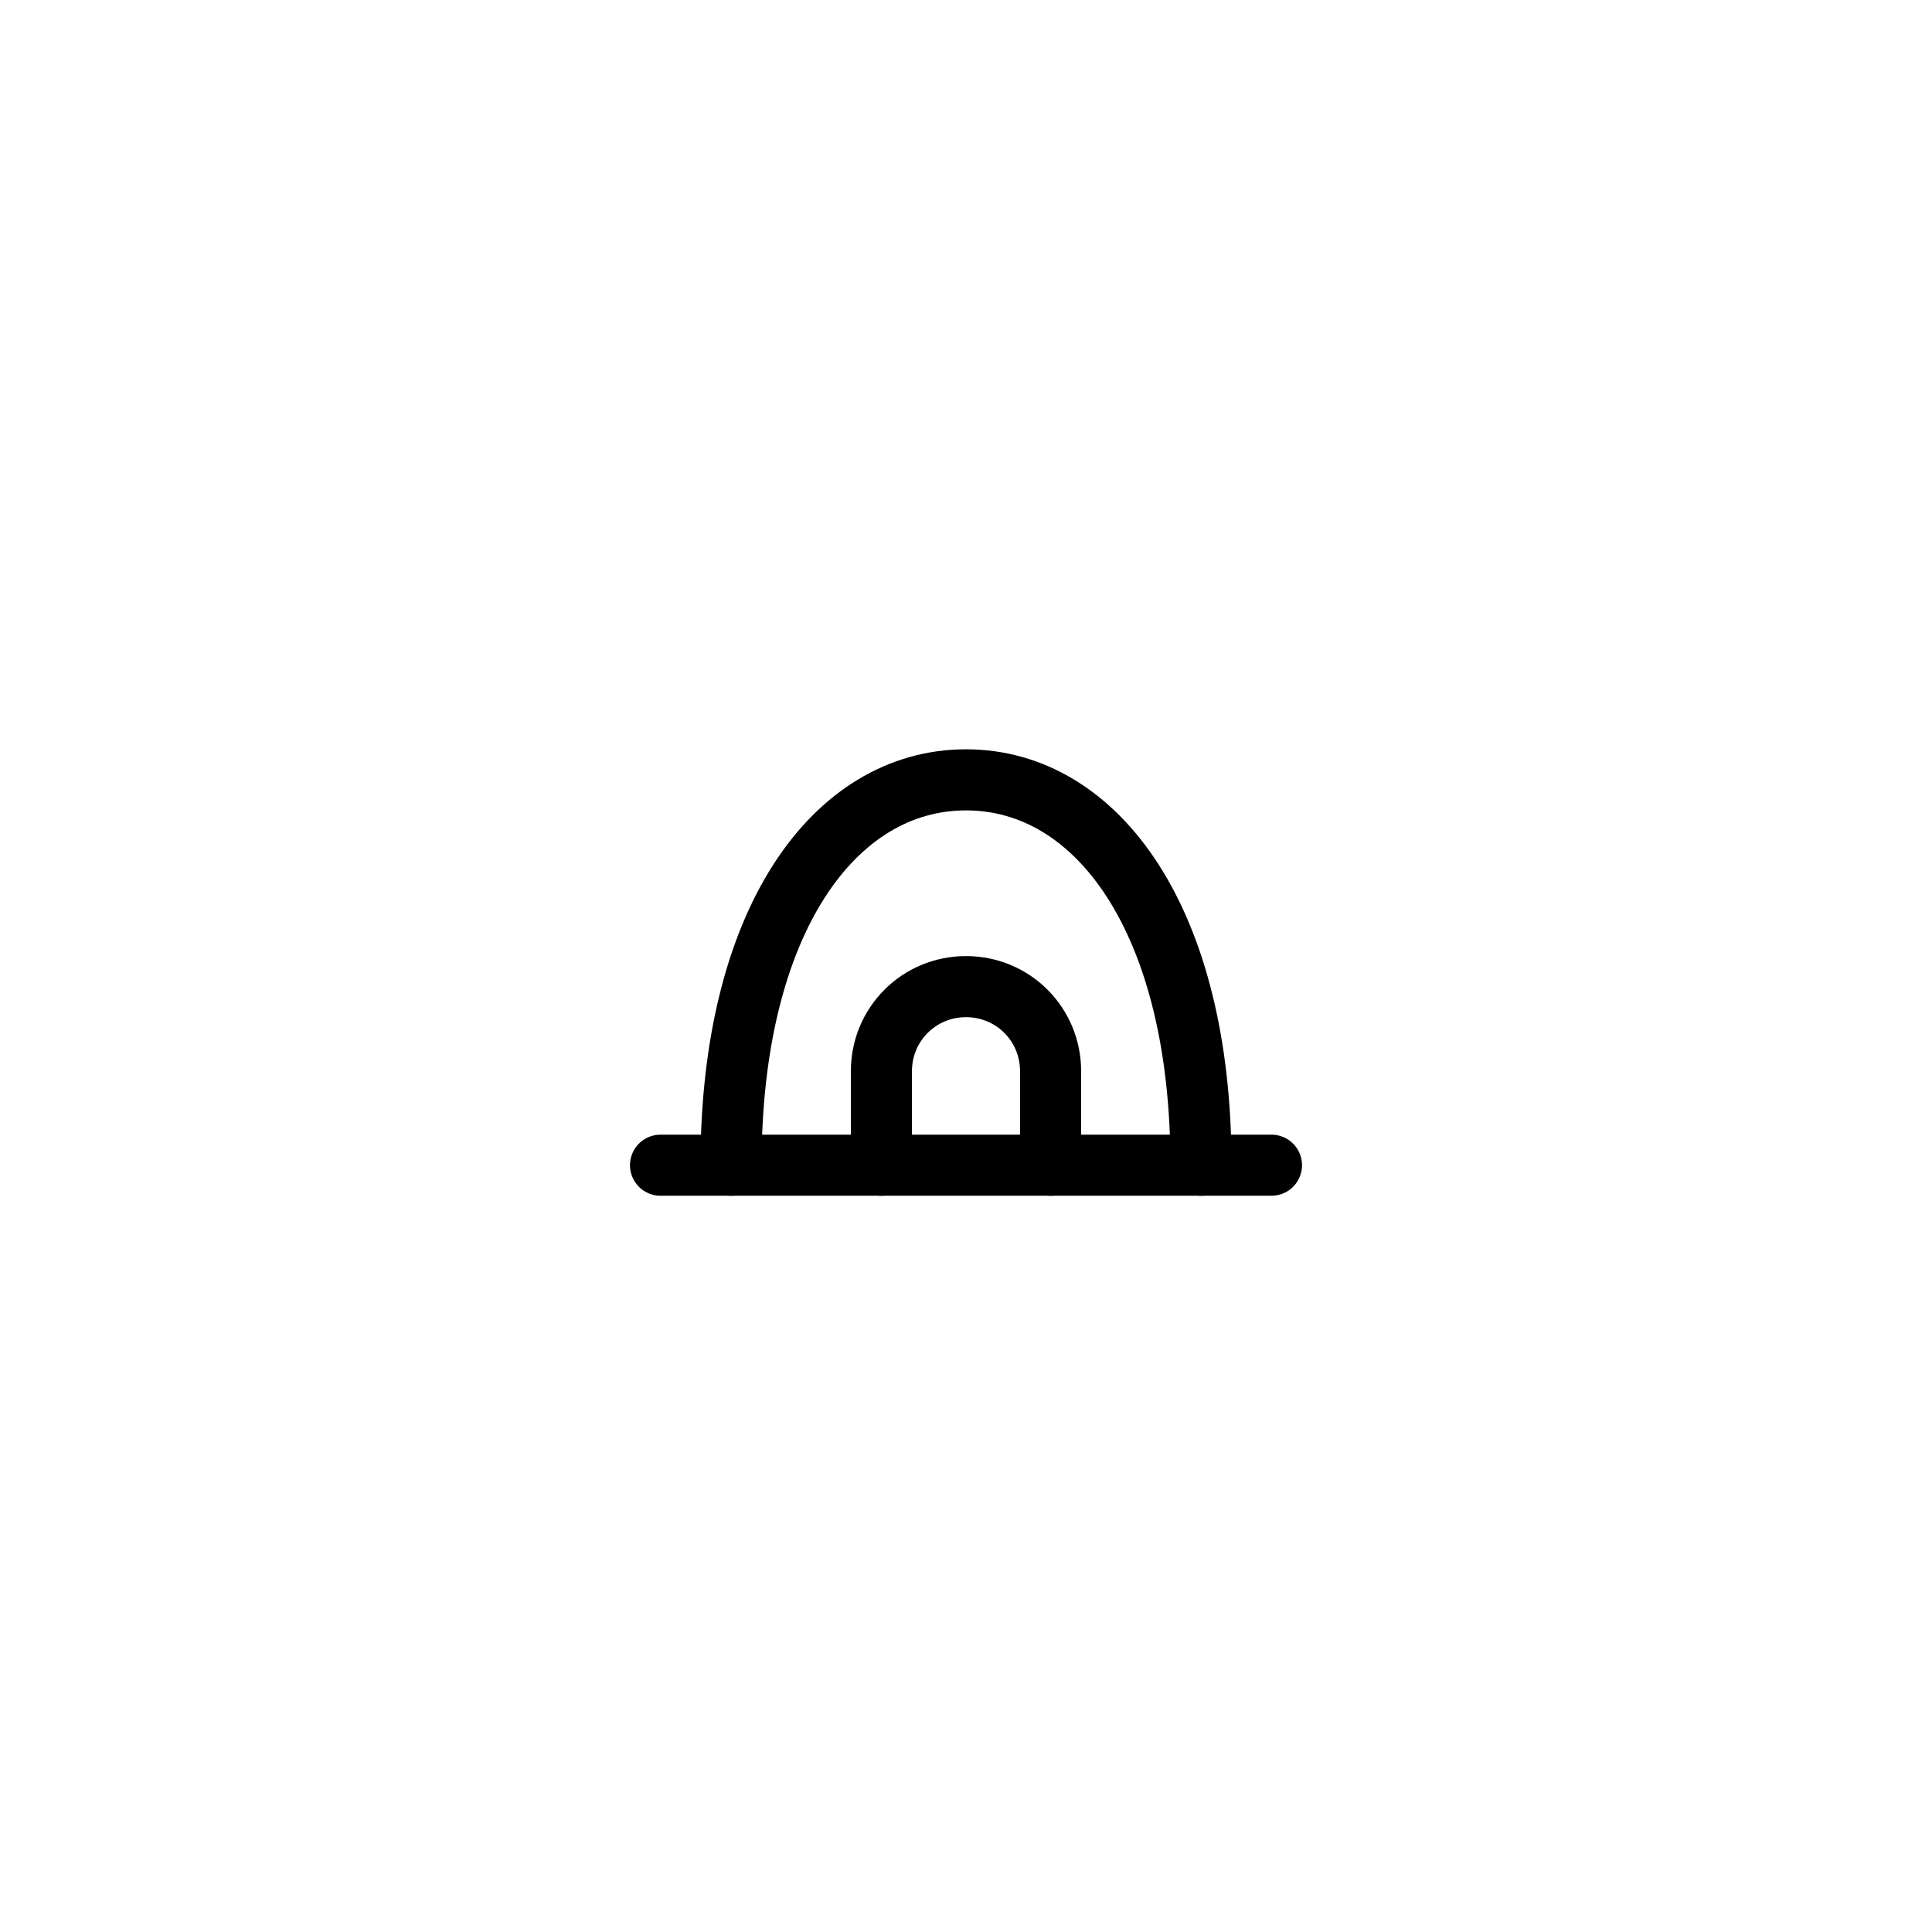
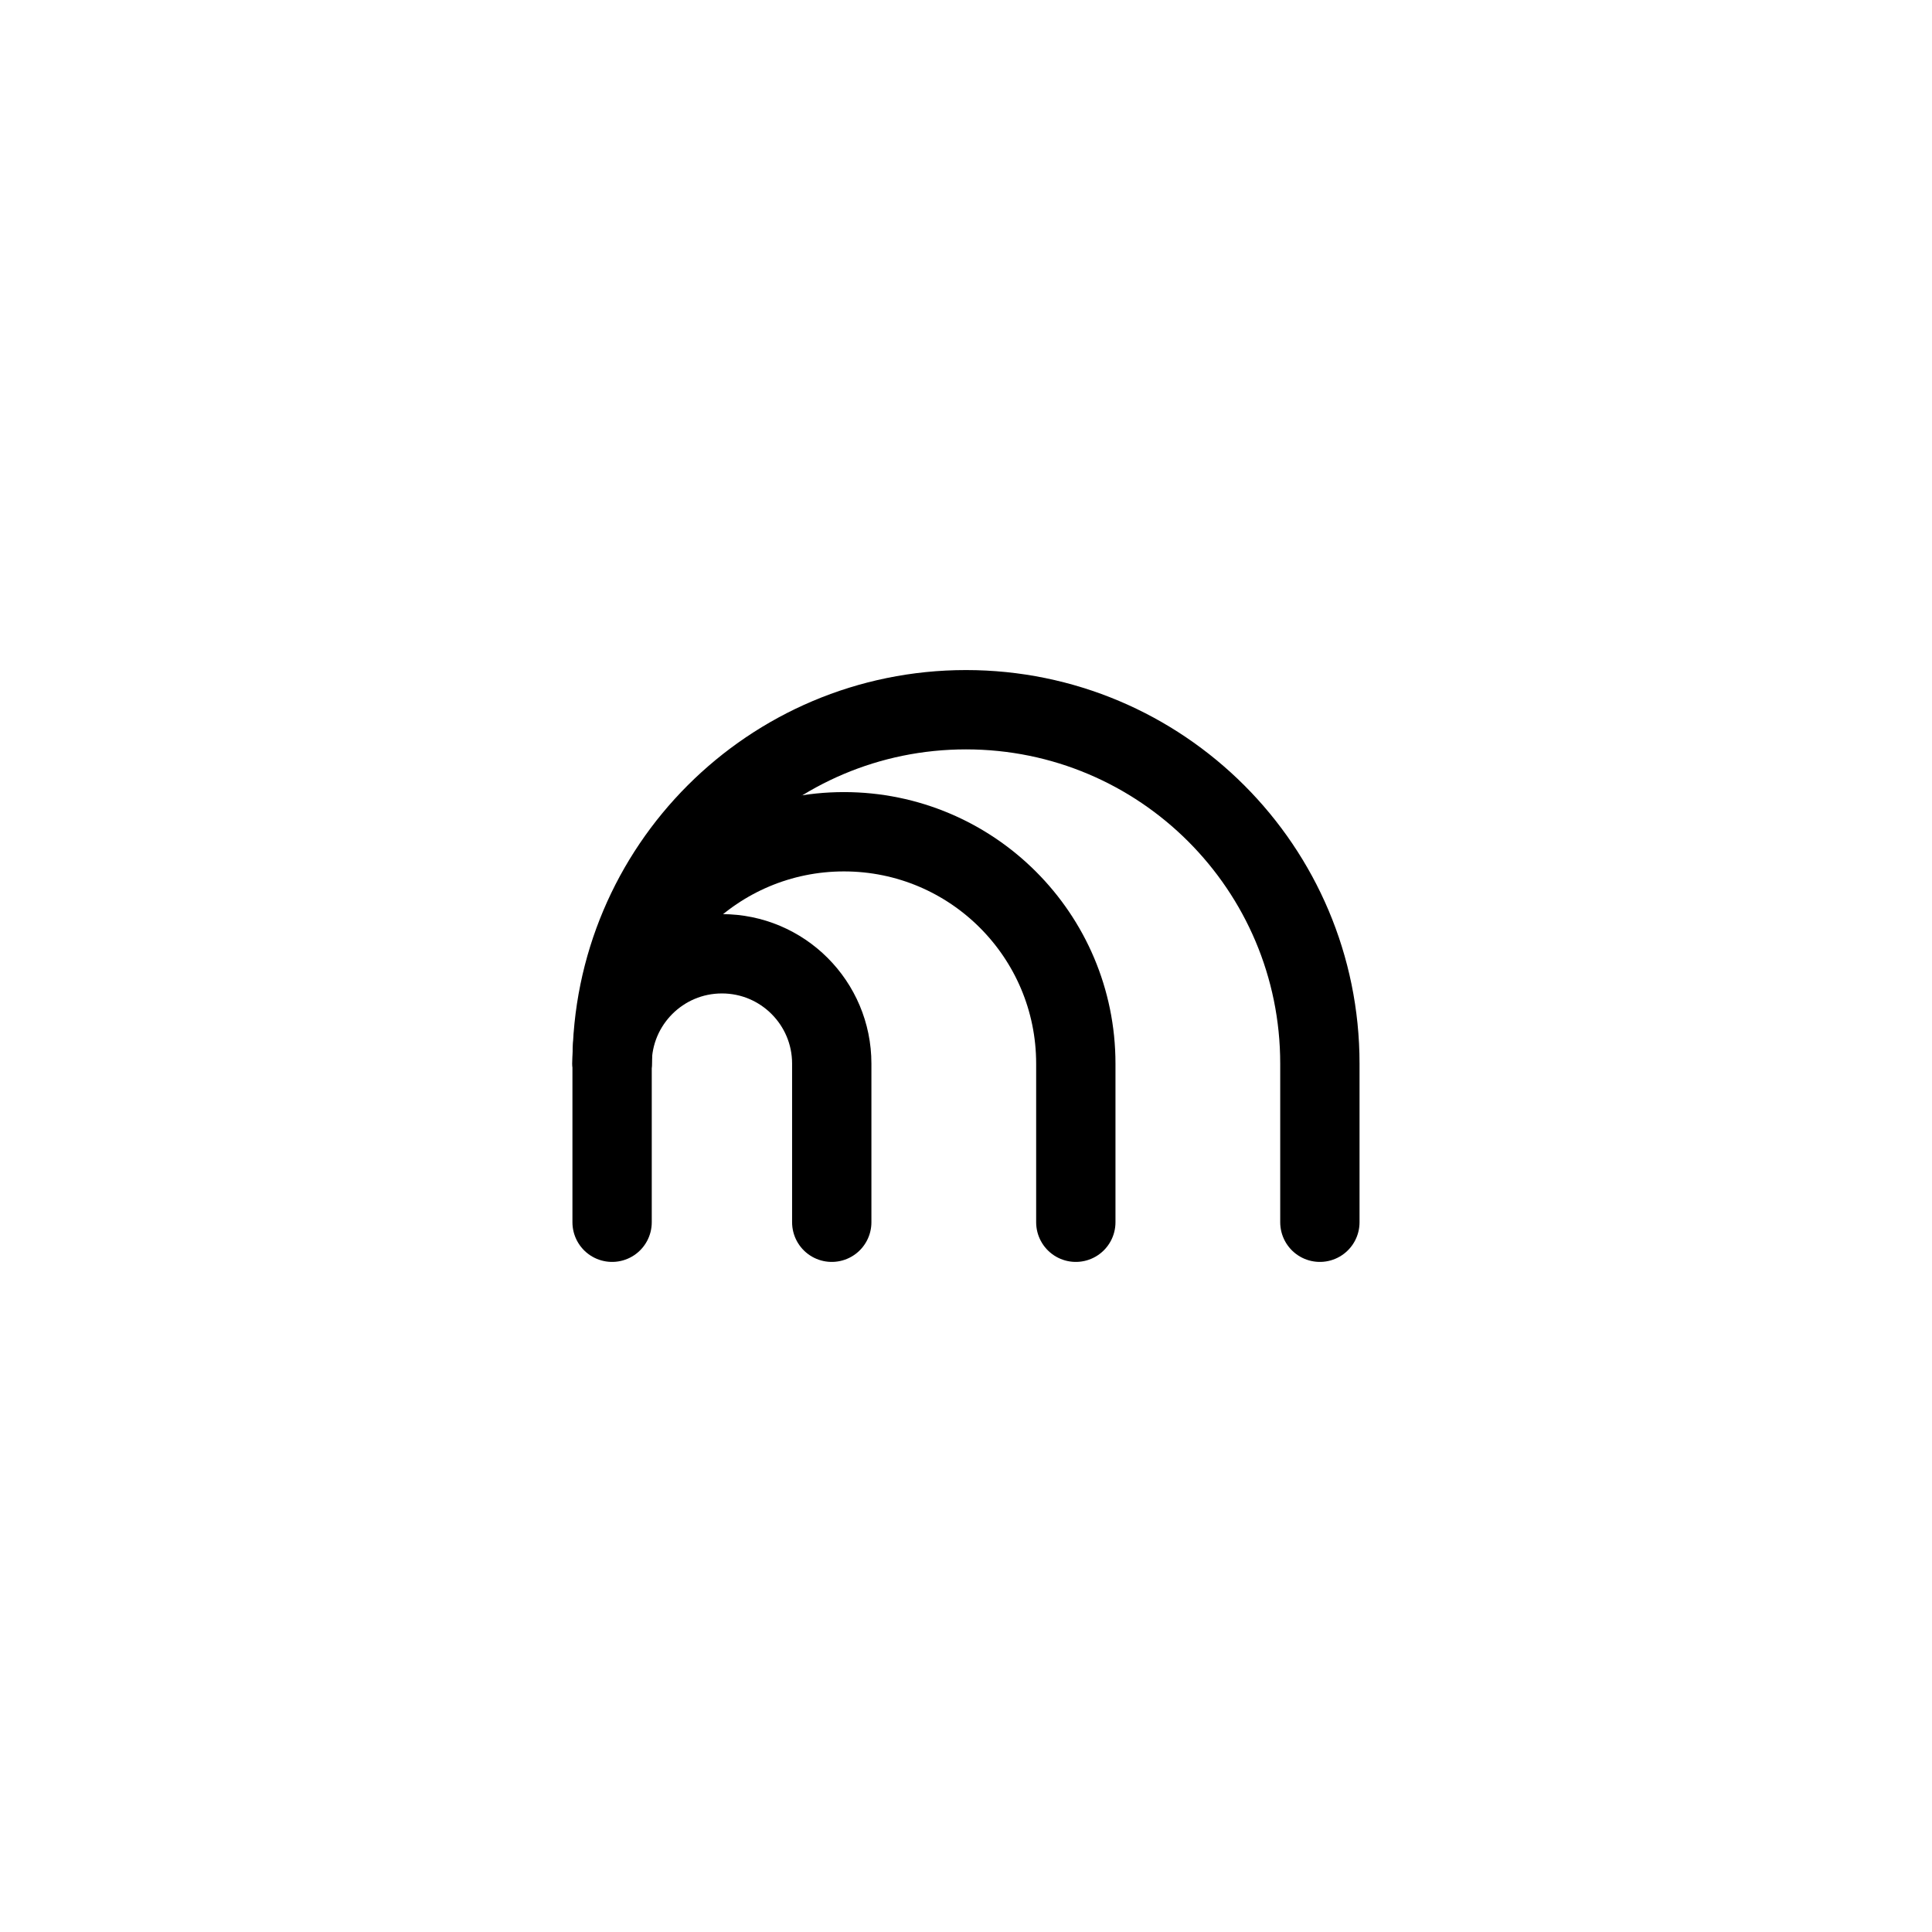
- <svg xmlns="http://www.w3.org/2000/svg" width="432" height="432" viewBox="-40 -40 592 592">
-   <g fill="none" stroke="#000000" stroke-width="26" stroke-linecap="round" stroke-linejoin="round" transform="translate(256 258) scale(0.72) translate(-256 -258)">
-     <path d="M126 340 H386" />
-     <path d="M156 340 C 156 236, 200 176, 256 176 C 312 176, 356 236, 356 340" />
-     <path d="M220 340 V300 C 220 280, 236 264, 256 264 C 276 264, 292 280, 292 300 V340" />
+ <svg xmlns="http://www.w3.org/2000/svg" width="108" height="108" viewBox="0 0 108 108">
+   <rect width="108" height="108" fill="none" />
+   <g transform="translate(10.341 10.341) scale(0.17054)" fill="none" stroke="#000000" stroke-width="26" stroke-linecap="round" stroke-linejoin="round">
+     <path d="M140,340 V288 A116,116 0 0,1 372,288 V340" />
+     <path d="M140,288 A76,76 0 0,1 292,288 V340" />
+     <path d="M140,288 A36,36 0 0,1 212,288 V340" />
  </g>
</svg>
